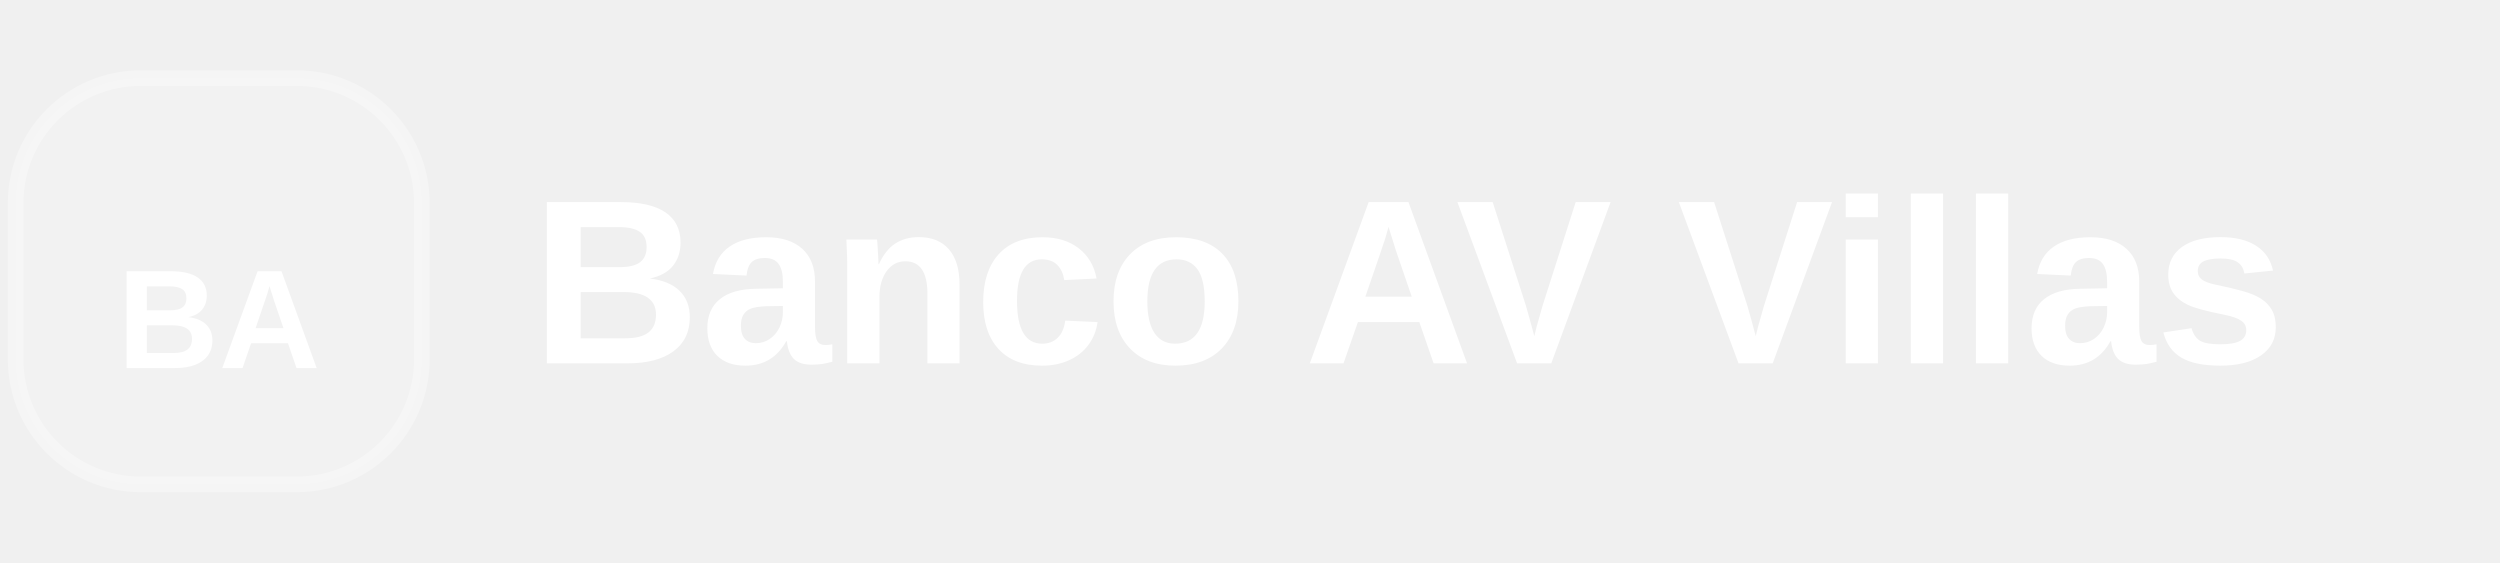
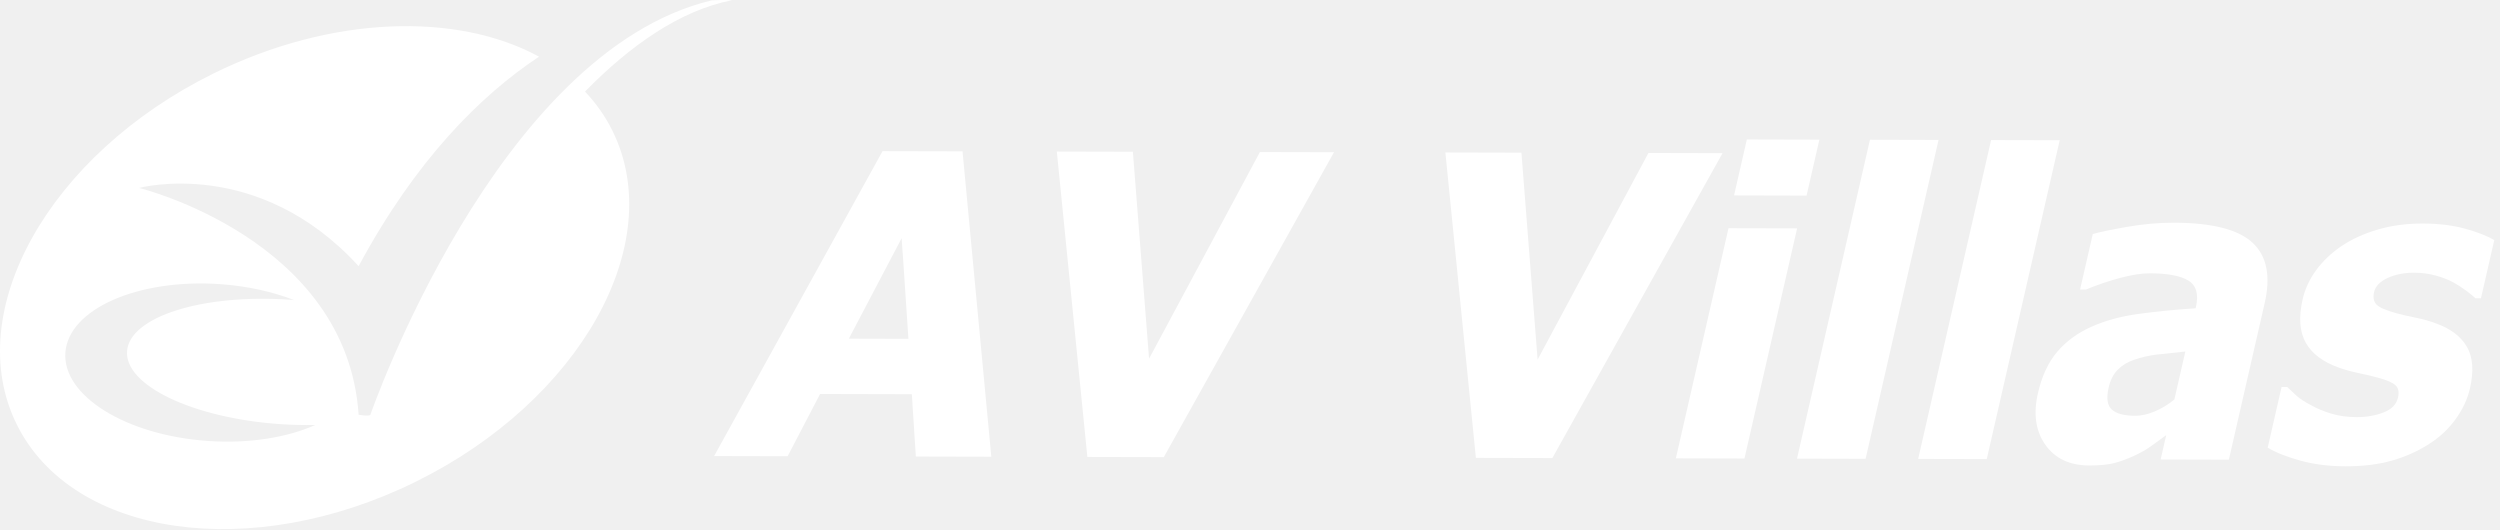
- <svg xmlns="http://www.w3.org/2000/svg" width="320" height="72" viewBox="0 0 320 72" fill="none">
-   <rect x="2" y="10" width="52" height="52" rx="16" fill="white" fill-opacity="0.16" stroke="white" stroke-opacity="0.32" stroke-width="2" />
-   <text x="28" y="42" text-anchor="middle" dominant-baseline="middle" fill="white" font-family="Poppins, Arial, sans-serif" font-size="18" font-weight="700" letter-spacing="0">BA</text>
-   <text x="68" y="38" dominant-baseline="middle" fill="white" font-family="Poppins, Arial, sans-serif" font-size="30" font-weight="700" letter-spacing="0">Banco AV Villas</text>
+ <svg xmlns="http://www.w3.org/2000/svg" width="189" height="40" viewBox="0 0 189 40" fill="none">
+   <path d="M68.678 25.615L68.166 18.004L64.173 25.604L68.678 25.615ZM53.987 34.478L66.72 11.427L72.767 11.441L74.943 34.528L69.237 34.514L68.935 29.802L61.999 29.785L59.545 34.491L53.987 34.478Z" fill="white" />
+   <path d="M100.851 11.508L87.984 34.559L82.204 34.546L79.895 11.458L85.646 11.472L86.869 27.116L95.249 11.495L100.851 11.508Z" fill="white" />
+   <path d="M130.225 11.579L117.358 34.629L111.578 34.616L109.27 11.528L115.02 11.542L116.243 27.186L124.623 11.565L130.225 11.579Z" fill="white" />
+   <path d="M136.577 14.788L131.094 14.774L132.062 10.544L137.545 10.558L136.577 14.788ZM131.881 34.664L126.694 34.651L130.675 17.253L135.862 17.265L131.881 34.664Z" fill="white" />
+   <path d="M141.039 34.686L135.853 34.673L141.368 10.566L146.555 10.579L141.039 34.686Z" fill="white" />
+   <path d="M150.199 34.707L145.012 34.695L150.527 10.589L155.714 10.601L150.199 34.707Z" fill="white" />
+   <path d="M164.382 30.2L165.213 26.574C164.311 26.666 163.582 26.745 163.024 26.809C162.465 26.876 161.9 27.005 161.332 27.2C160.841 27.365 160.43 27.615 160.1 27.95C159.771 28.285 159.544 28.731 159.416 29.289C159.229 30.106 159.311 30.665 159.661 30.97C160.011 31.277 160.596 31.431 161.416 31.433C161.871 31.434 162.361 31.327 162.884 31.109C163.408 30.894 163.908 30.591 164.382 30.2ZM163.766 32.895C163.34 33.204 162.957 33.483 162.619 33.729C162.281 33.977 161.845 34.223 161.315 34.47C160.796 34.707 160.302 34.886 159.835 35.009C159.365 35.132 158.737 35.192 157.947 35.191C156.474 35.187 155.37 34.668 154.633 33.633C153.897 32.597 153.708 31.295 154.067 29.725C154.363 28.434 154.848 27.392 155.524 26.597C156.2 25.804 157.056 25.176 158.091 24.713C159.139 24.24 160.335 23.912 161.682 23.73C163.028 23.547 164.465 23.405 165.99 23.306L166.011 23.212C166.23 22.252 166.044 21.587 165.452 21.219C164.859 20.851 163.885 20.666 162.532 20.662C161.919 20.661 161.177 20.775 160.303 21.005C159.43 21.237 158.563 21.531 157.699 21.891L157.253 21.89L158.215 17.691C158.764 17.537 159.635 17.356 160.831 17.147C162.026 16.938 163.205 16.835 164.371 16.837C167.237 16.844 169.209 17.348 170.29 18.348C171.371 19.348 171.678 20.87 171.21 22.915L168.502 34.752L163.344 34.738L163.766 32.895Z" fill="white" />
+   <path d="M177.298 35.253C176.073 35.249 174.946 35.108 173.919 34.826C172.891 34.544 172.064 34.217 171.438 33.843L172.487 29.258L172.916 29.259C173.119 29.456 173.351 29.673 173.613 29.913C173.874 30.15 174.257 30.399 174.761 30.657C175.191 30.898 175.69 31.102 176.259 31.275C176.828 31.446 177.467 31.533 178.178 31.535C178.91 31.536 179.582 31.419 180.194 31.183C180.807 30.948 181.172 30.571 181.29 30.055C181.384 29.652 181.324 29.347 181.114 29.139C180.905 28.932 180.45 28.734 179.753 28.547C179.381 28.442 178.908 28.331 178.332 28.211C177.757 28.09 177.255 27.952 176.825 27.796C175.617 27.368 174.781 26.739 174.315 25.906C173.847 25.073 173.769 23.98 174.079 22.628C174.256 21.853 174.593 21.123 175.092 20.436C175.59 19.751 176.231 19.14 177.015 18.604C177.798 18.079 178.712 17.662 179.756 17.356C180.8 17.048 181.934 16.895 183.16 16.899C184.324 16.901 185.37 17.026 186.292 17.27C187.215 17.515 187.973 17.809 188.567 18.152L187.56 22.551L187.145 22.55C187 22.406 186.763 22.211 186.433 21.968C186.103 21.723 185.775 21.515 185.451 21.337C185.063 21.129 184.615 20.958 184.107 20.822C183.6 20.686 183.064 20.617 182.502 20.616C181.75 20.615 181.085 20.748 180.504 21.015C179.924 21.282 179.583 21.638 179.481 22.082C179.392 22.476 179.449 22.785 179.654 23.013C179.859 23.24 180.367 23.464 181.177 23.683C181.595 23.797 182.081 23.91 182.634 24.019C183.187 24.13 183.71 24.278 184.202 24.465C185.304 24.87 186.074 25.465 186.514 26.246C186.953 27.027 187.026 28.064 186.73 29.354C186.543 30.171 186.182 30.947 185.648 31.685C185.114 32.423 184.452 33.044 183.664 33.548C182.828 34.093 181.894 34.515 180.863 34.812C179.831 35.108 178.642 35.257 177.298 35.253Z" fill="white" />
+   <path d="M55.334 0.019C51.413 0.781 47.64 3.44 44.227 6.922C45.056 7.798 45.755 8.785 46.299 9.882C50.522 18.404 43.865 30.285 31.431 36.417C18.996 42.551 5.493 40.615 1.27 32.094C-2.954 23.573 3.704 11.691 16.138 5.557C25.07 1.152 34.552 0.912 40.751 4.284C36.323 7.219 31.443 12.081 27.112 20.121C19.497 11.787 10.534 14.204 10.519 14.209C10.519 14.209 26.223 18.051 27.112 31.353C27.971 31.496 28 31.362 28.001 31.353C28.019 31.301 37.513 3.936 53.794 0.03C54.767 -0.03 55.323 0.018 55.334 0.019ZM16.636 21.48C10.431 21.053 5.197 23.361 4.944 26.634C4.691 29.908 9.515 32.909 15.719 33.337C18.842 33.553 21.718 33.073 23.838 32.127C22.982 32.144 22.097 32.127 21.189 32.065C14.591 31.611 9.406 29.136 9.606 26.54C9.807 23.94 15.319 22.203 21.915 22.659C22.025 22.666 22.132 22.679 22.241 22.687C20.615 22.058 18.706 21.624 16.636 21.48Z" fill="white" />
</svg>
